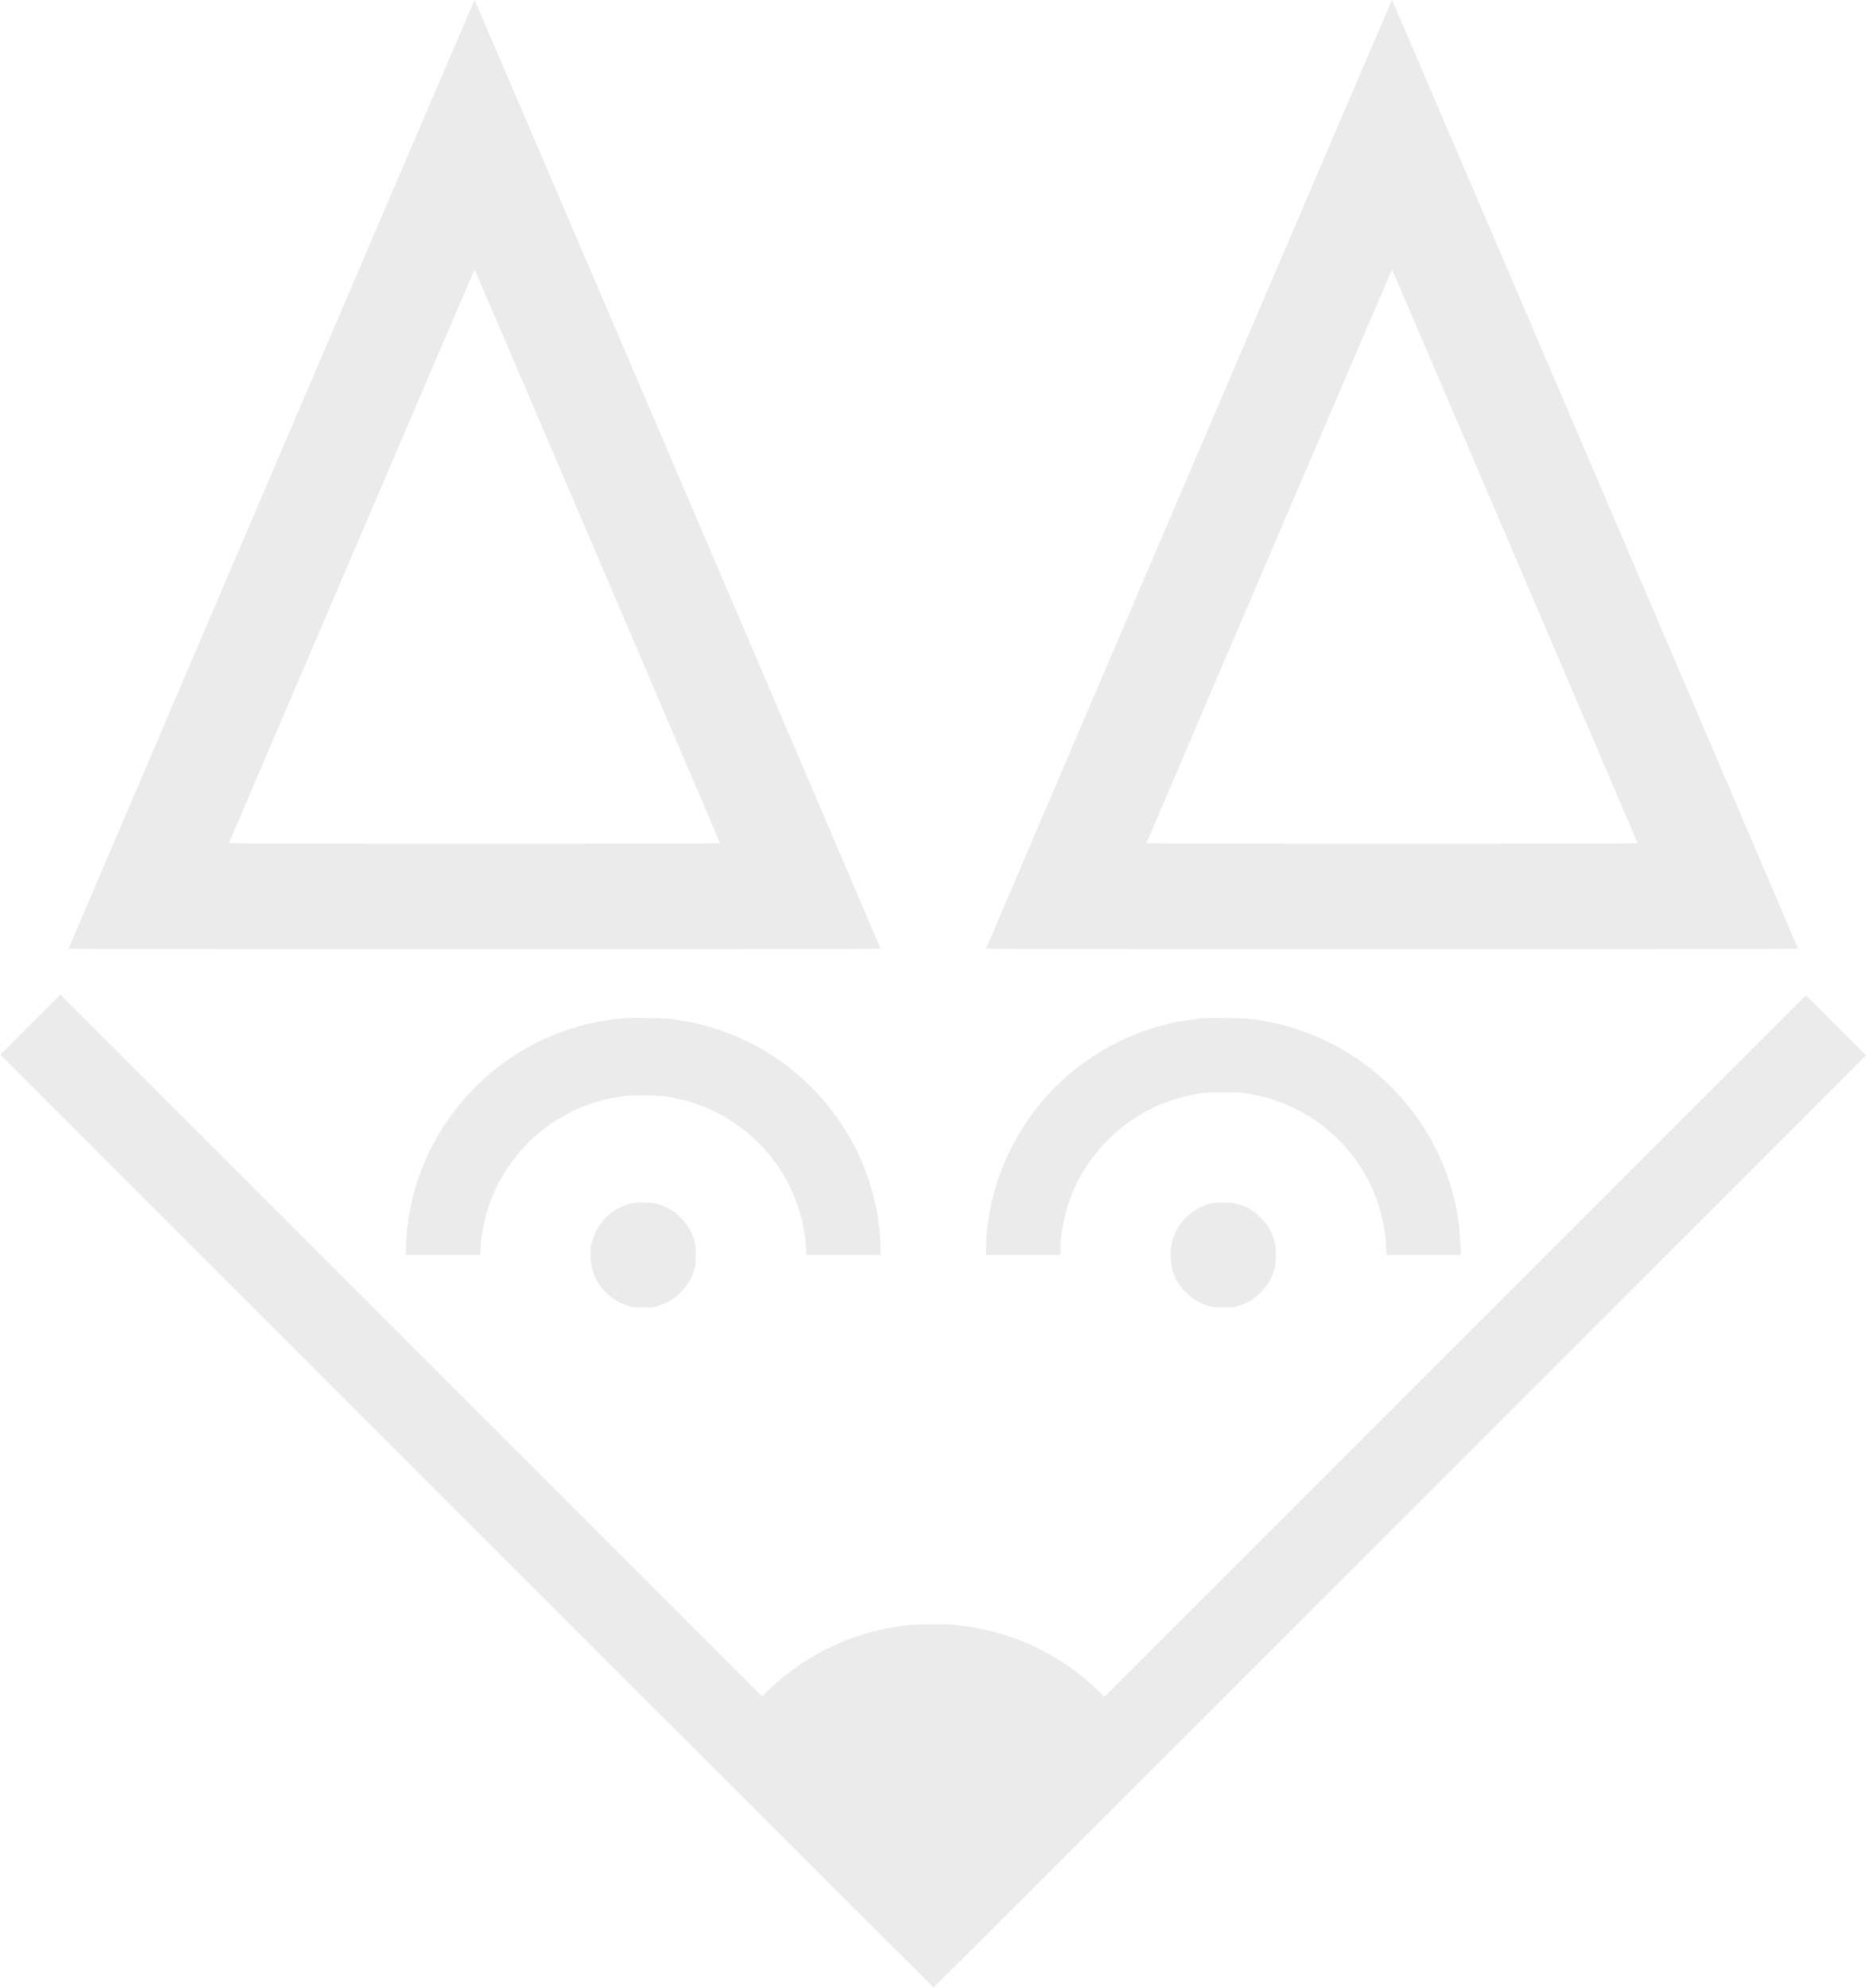
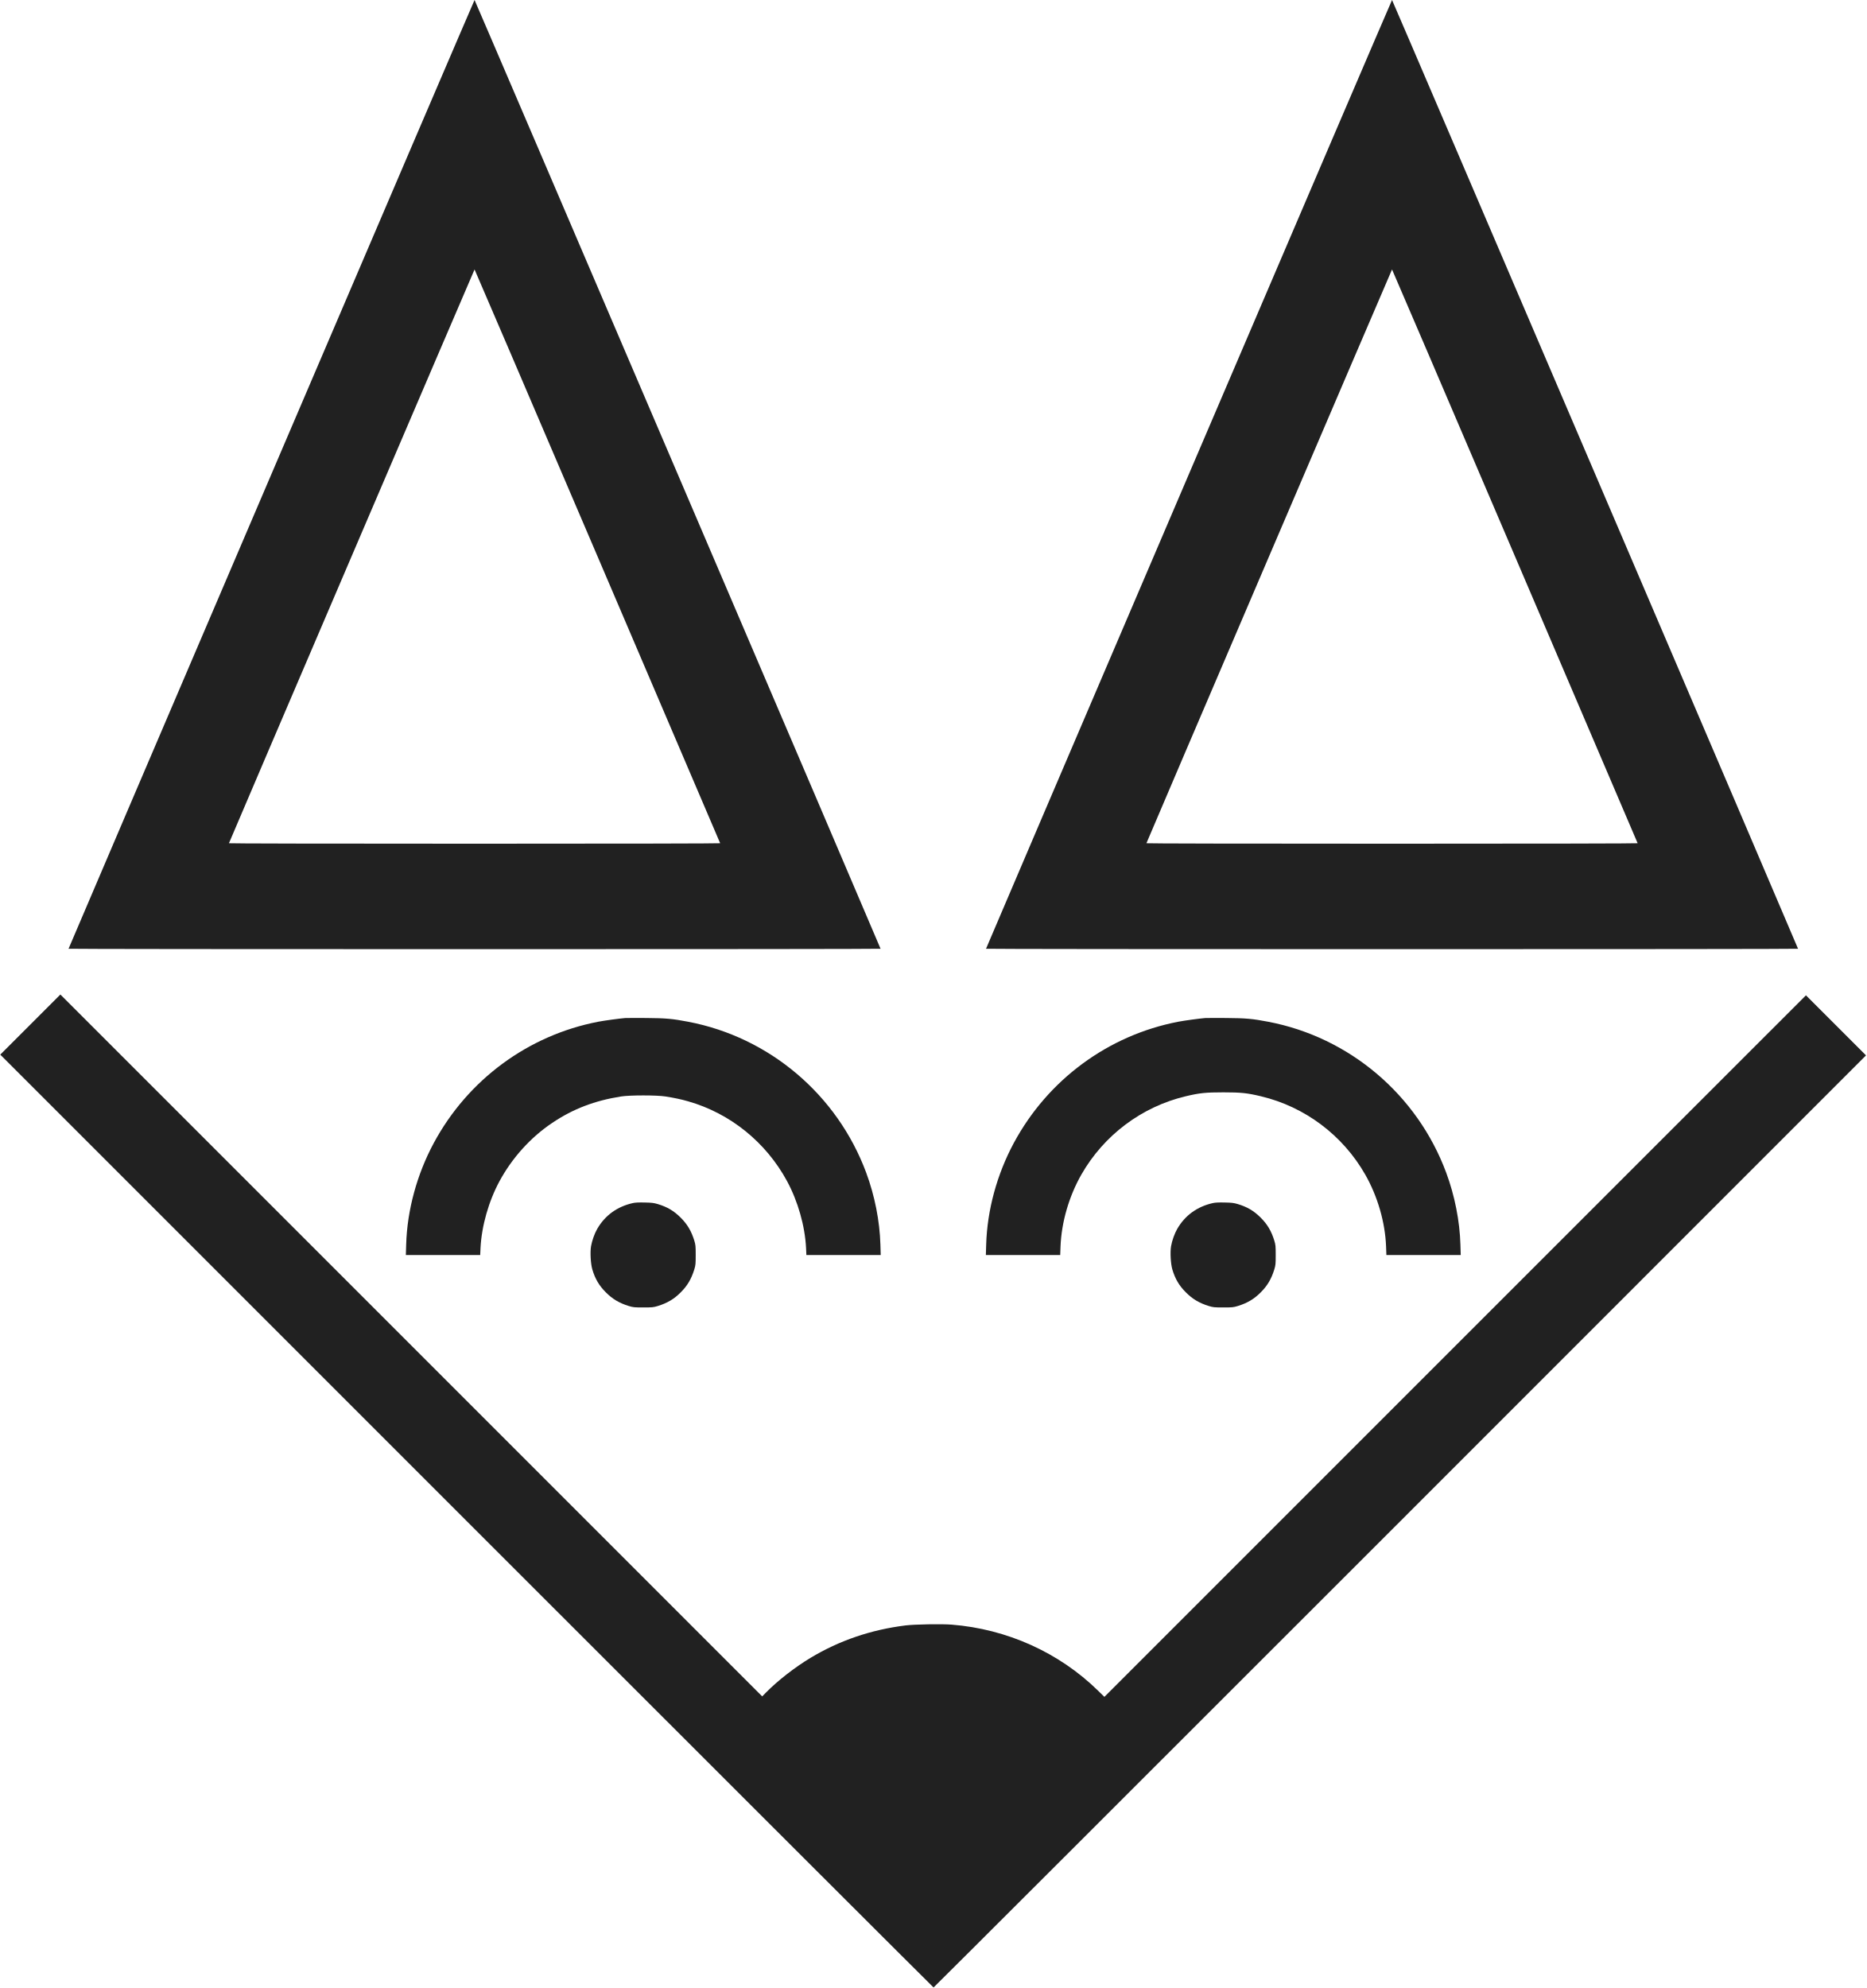
<svg xmlns="http://www.w3.org/2000/svg" version="1.0" class="hero__image" width="3540pt" height="3770pt" viewBox="0 0 3540 3770" preserveAspectRatio="xMidYMid meet">
-   <g transform="translate(0,3770) scale(0.1,-0.1)" fill="#EBEBEB" stroke="none">
+   <g transform="translate(0,3770) scale(0.1,-0.1)" fill="#212121" stroke="none">
    <path d="M5147 28708 c-2116 -4946 -3847 -8996 -3847 -9000 0 -5 3465 -8 7700 -8 4235 0 7700 3 7700 8 0 15 -7693 17992 -7700 17992 -4 0 -1738 -4047 -3853 -8992z m6183 -1554 c1279 -2989 2327 -5440 2328 -5445 2 -5 -1772 -9 -4658 -9 -2886 0 -4660 4 -4658 9 18 52 4654 10881 4658 10881 3 0 1051 -2446 2330 -5436z" />
    <path d="M22547 28708 c-2116 -4946 -3847 -8996 -3847 -9000 0 -5 3465 -8 7700 -8 4235 0 7700 3 7700 8 0 15 -7693 17992 -7700 17992 -4 0 -1738 -4047 -3853 -8992z m6183 -1554 c1279 -2989 2327 -5440 2328 -5445 2 -5 -1772 -9 -4658 -9 -2886 0 -4660 4 -4658 9 18 52 4654 10881 4658 10881 3 0 1051 -2446 2330 -5436z" />
    <path d="M575 18270 l-570 -570 8845 -8845 c4865 -4865 8850 -8845 8855 -8845 6 0 3987 3977 8848 8838 l8836 8838 -569 569 -570 570 -6653 -6652 -6652 -6652 -125 122 c-738 721 -1725 1165 -2773 1248 -194 15 -697 6 -872 -15 -658 -82 -1256 -286 -1805 -616 -295 -178 -618 -429 -840 -654 l-75 -76 -6655 6655 -6655 6655 -570 -570z" />
    <path d="M11855 18394 c-117 -10 -390 -47 -510 -70 -1328 -256 -2472 -1099 -3118 -2299 -320 -595 -505 -1274 -524 -1927 l-6 -198 705 0 705 0 6 133 c21 418 154 885 360 1267 239 442 593 834 1002 1107 394 265 804 421 1305 500 166 26 674 26 840 0 166 -26 294 -53 430 -92 799 -228 1477 -776 1877 -1515 206 -382 339 -849 360 -1267 l6 -133 705 0 705 0 -6 198 c-13 448 -108 928 -269 1362 -549 1480 -1836 2571 -3378 2864 -296 57 -420 68 -795 71 -192 1 -372 1 -400 -1z" />
    <path d="M22855 18394 c-117 -10 -390 -47 -510 -70 -1328 -256 -2472 -1099 -3118 -2299 -320 -595 -505 -1274 -524 -1927 l-6 -198 705 0 705 0 6 163 c18 459 160 949 395 1362 426 747 1145 1287 1977 1485 262 63 381 75 715 75 334 0 453 -12 715 -75 832 -198 1551 -738 1977 -1485 235 -413 377 -903 395 -1362 l6 -163 705 0 705 0 -6 198 c-13 448 -108 928 -269 1362 -549 1480 -1836 2571 -3378 2864 -296 57 -420 68 -795 71 -192 1 -372 1 -400 -1z" />
    <path d="M12001 14885 c-297 -67 -526 -233 -674 -488 -51 -88 -99 -222 -118 -331 -19 -113 -7 -333 25 -441 53 -178 129 -307 257 -434 126 -127 254 -202 434 -258 84 -25 102 -27 275 -27 173 0 191 2 275 27 180 56 308 131 434 258 127 126 202 254 258 434 25 84 27 102 27 275 0 173 -2 191 -27 275 -56 180 -131 308 -258 434 -127 128 -256 204 -434 257 -78 23 -112 27 -250 30 -114 3 -178 -1 -224 -11z" />
    <path d="M23001 14885 c-297 -67 -526 -233 -674 -488 -51 -88 -99 -222 -118 -331 -19 -113 -7 -333 25 -441 53 -178 129 -307 257 -434 126 -127 254 -202 434 -258 84 -25 102 -27 275 -27 173 0 191 2 275 27 180 56 308 131 434 258 127 126 202 254 258 434 25 84 27 102 27 275 0 173 -2 191 -27 275 -56 180 -131 308 -258 434 -127 128 -256 204 -434 257 -78 23 -112 27 -250 30 -114 3 -178 -1 -224 -11z" />
  </g>
</svg>
